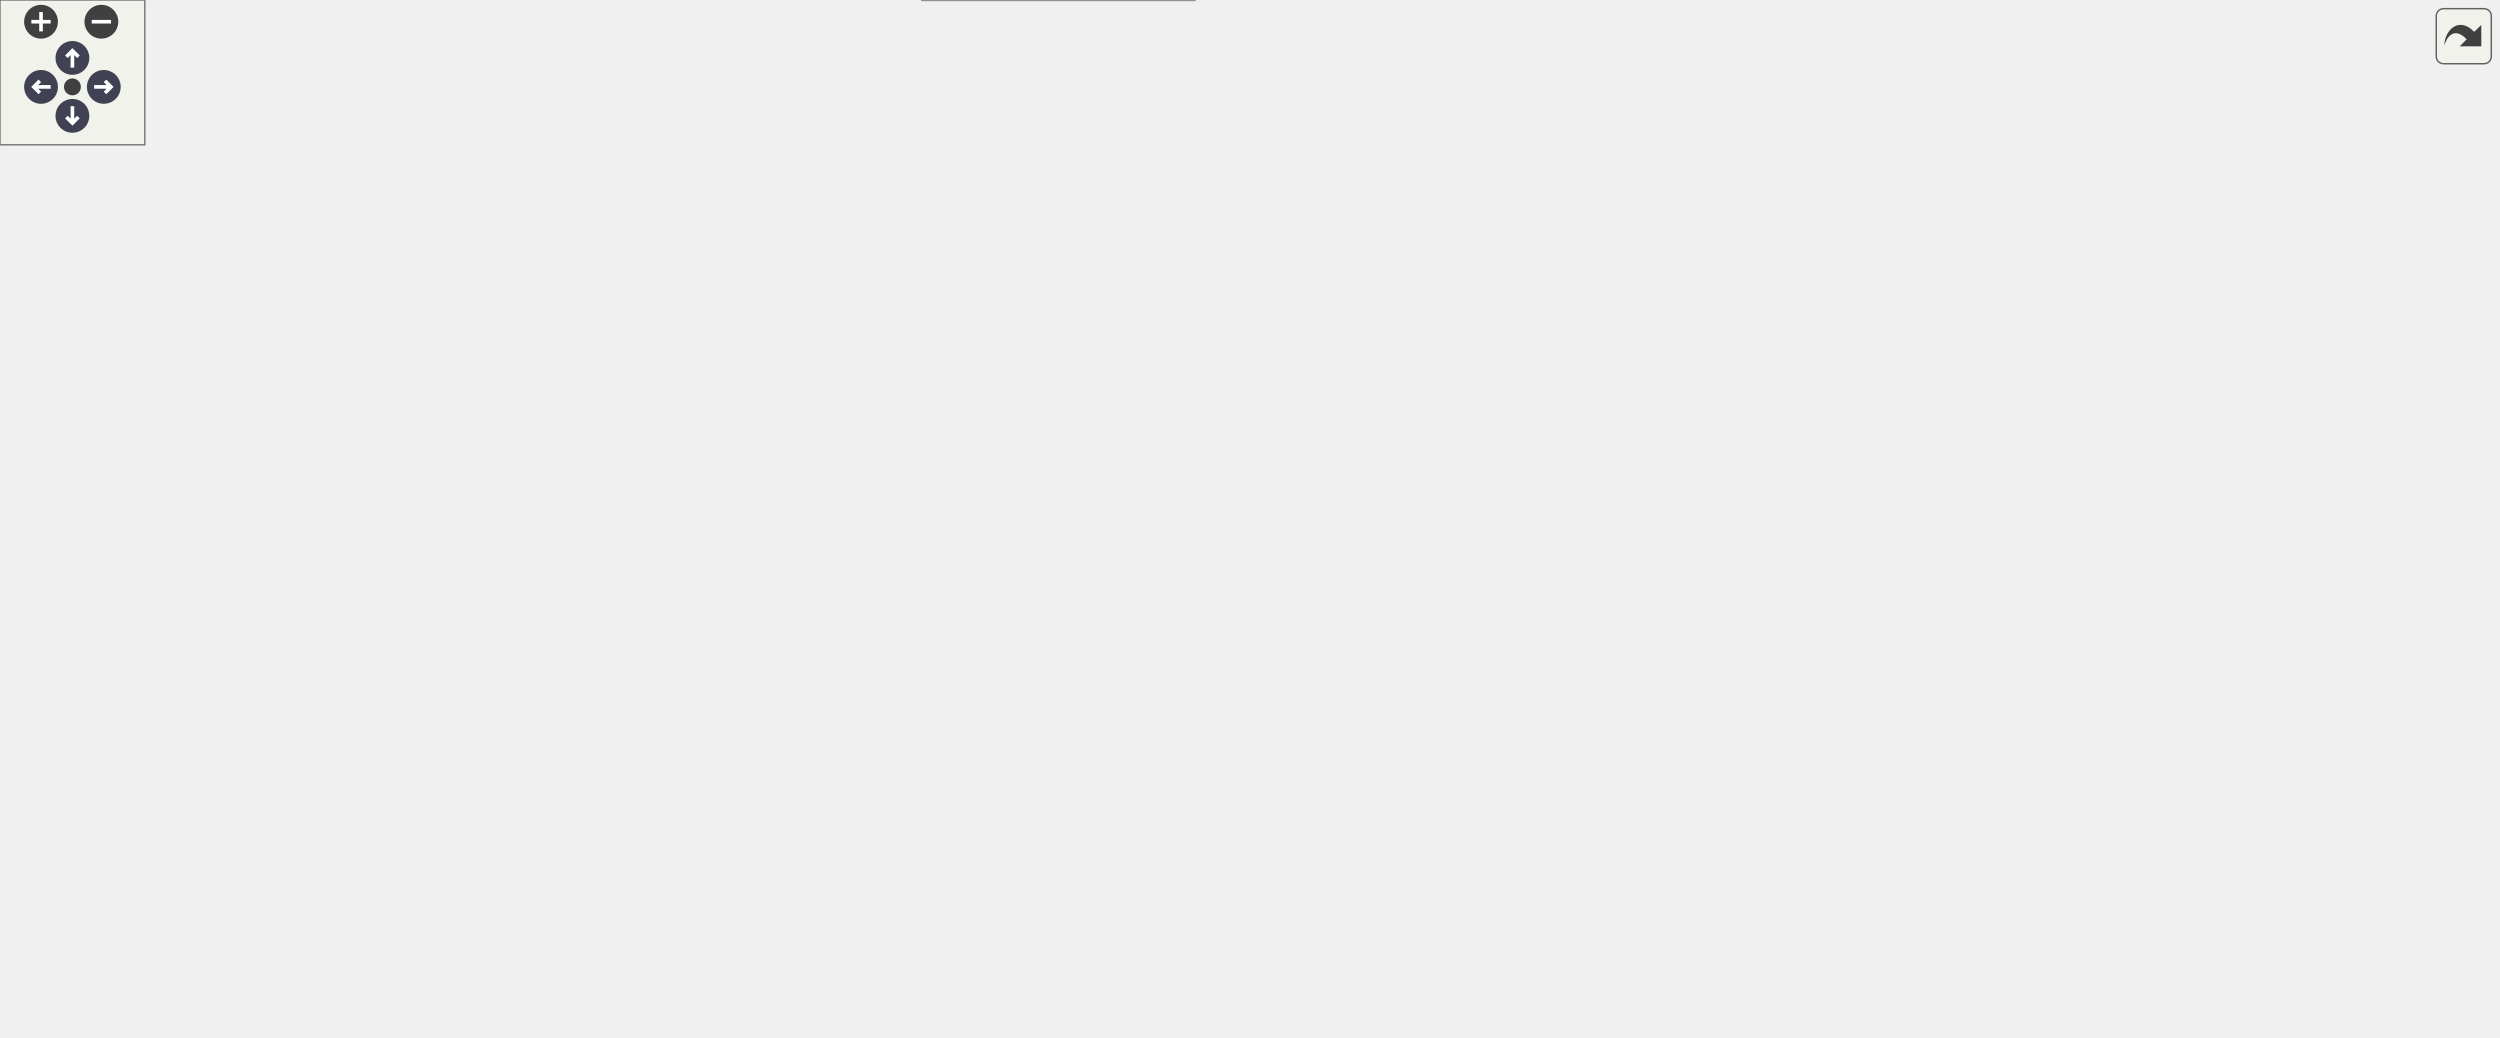
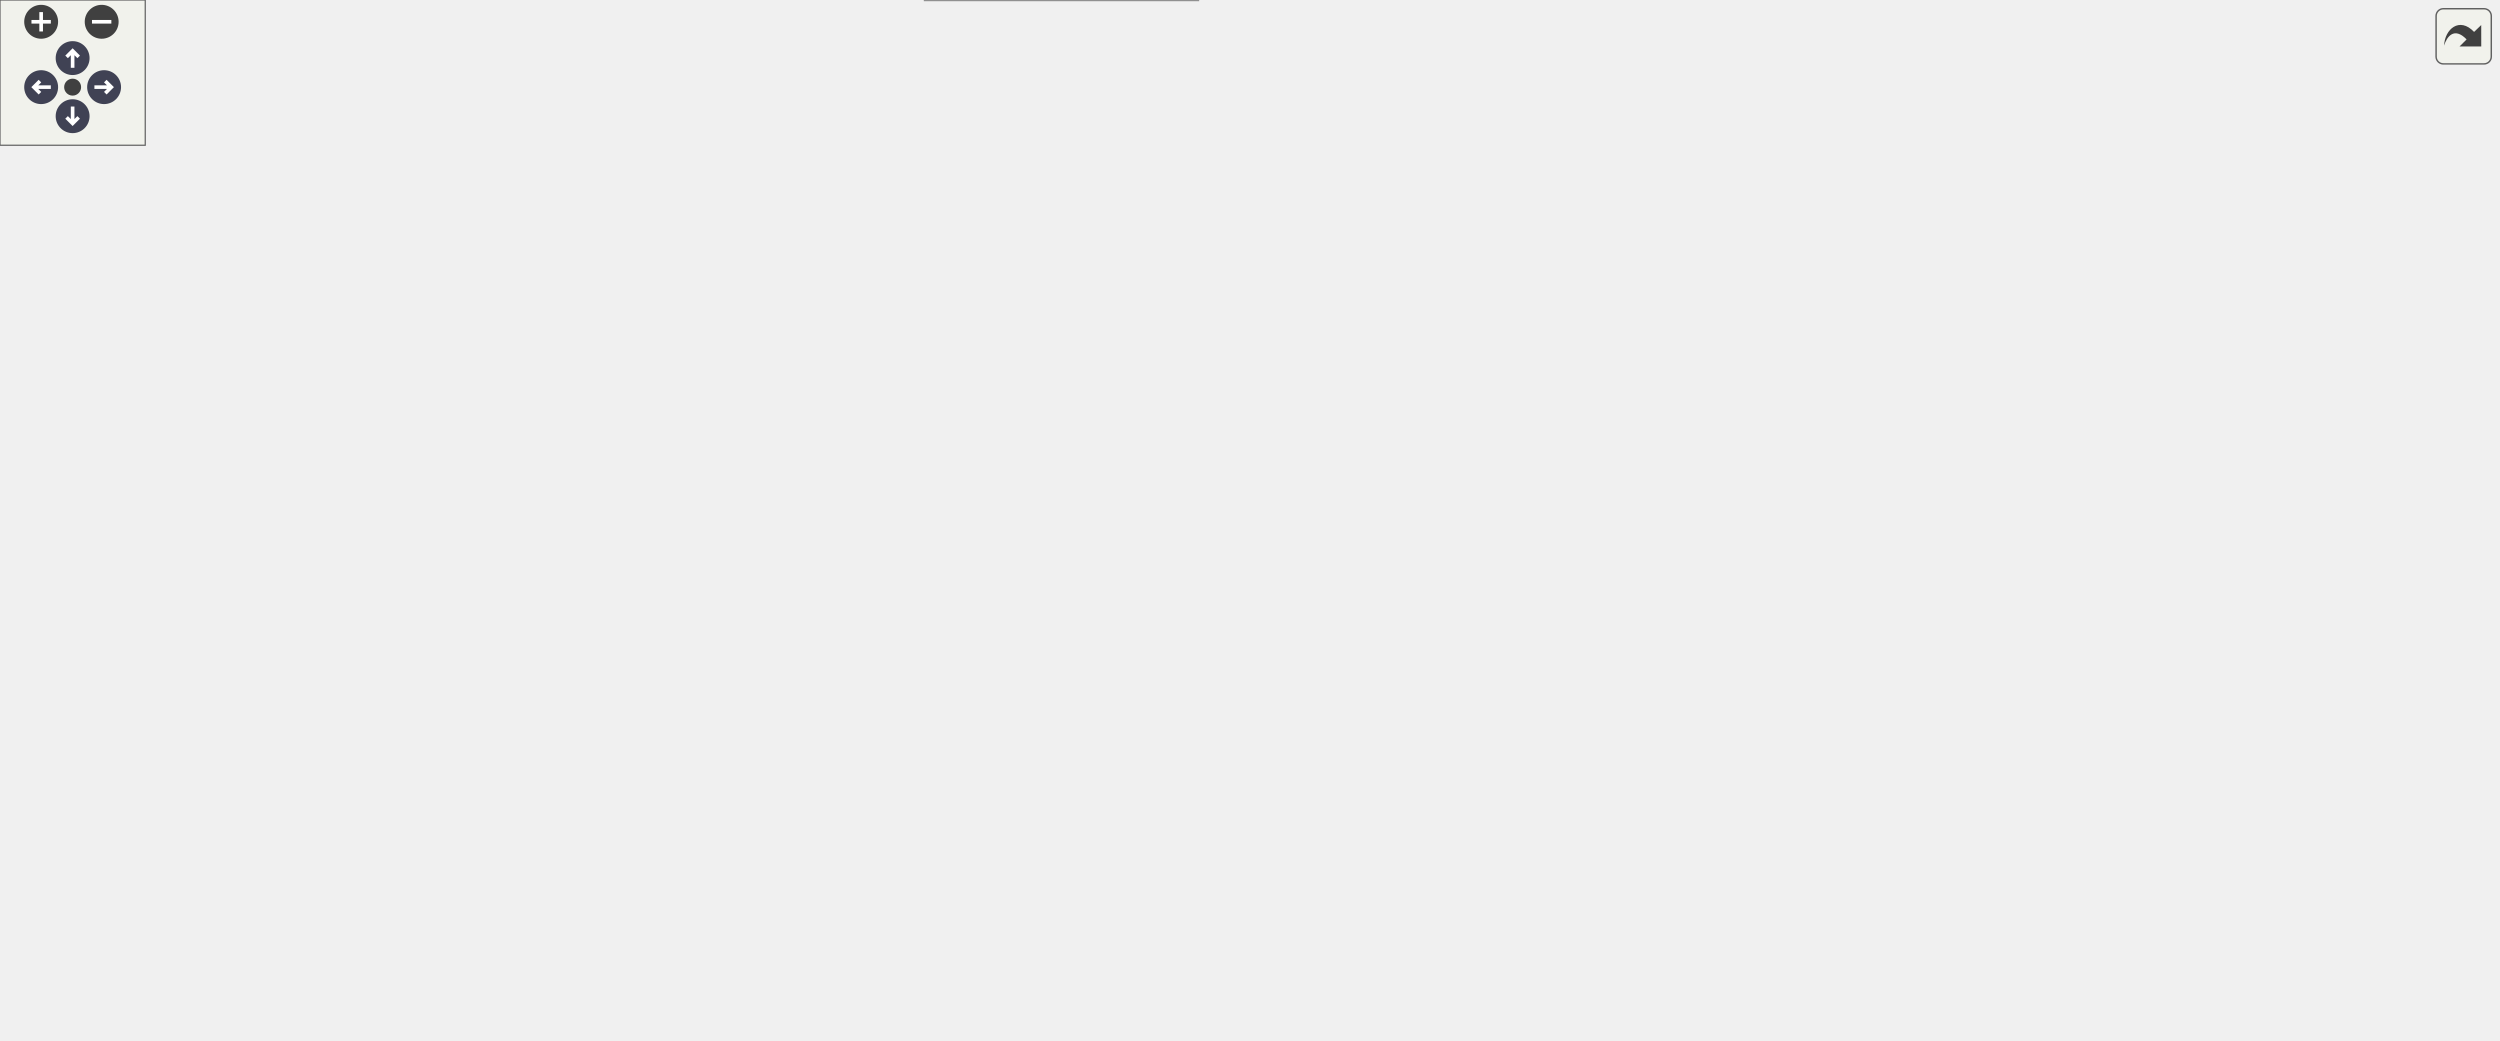
<svg xmlns="http://www.w3.org/2000/svg" xmlns:xlink="http://www.w3.org/1999/xlink" id="main" version="1.1" xml:space="preserve">
  <style type="text/css">
.node, .edge {opacity: 0.7;}
.node.selected, .edge.selected {opacity: 1;}
.edge:hover path { stroke: red; }
.edge:hover polygon { stroke: red; fill: red; }
</style>
  <defs>
    <circle id="rim" cx="0" cy="0" r="7" />
    <circle id="rim2" cx="0" cy="0" r="3.5" />
    <g id="zoomPlus">
      <use xlink:href="#rim" fill="#404040">
        <set attributeName="fill" to="#808080" begin="zoomplus.mouseover" end="zoomplus.mouseout" />
      </use>
      <path d="M-4,0h8M0,-4v8" fill="none" stroke="white" stroke-width="1.5" pointer-events="none" />
    </g>
    <g id="zoomMin">
      <use xlink:href="#rim" fill="#404040">
        <set attributeName="fill" to="#808080" begin="zoomminus.mouseover" end="zoomminus.mouseout" />
      </use>
      <path d="M-4,0h8" fill="none" stroke="white" stroke-width="1.5" pointer-events="none" />
    </g>
    <g id="arrowUp" transform="translate(30 24)">
      <use xlink:href="#rim" />
      <path pointer-events="none" fill="none" stroke="white" stroke-width="1.5" d="M0,-3.0v7 M-2.5,-0.5L0,-3.0L2.5,-0.5" />
    </g>
    <g id="arrowRight" transform="rotate(90) translate(36 -43)">
      <use xlink:href="#rim" />
      <path pointer-events="none" fill="none" stroke="white" stroke-width="1.5" d="M0,-3.0v7 M-2.5,-0.5L0,-3.0L2.5,-0.5" />
    </g>
    <g id="arrowDown" transform="rotate(180) translate(-30 -48)">
      <use xlink:href="#rim" />
      <path pointer-events="none" fill="none" stroke="white" stroke-width="1.5" d="M0,-3.0v7 M-2.5,-0.5L0,-3.0L2.5,-0.5" />
    </g>
    <g id="arrowLeft" transform="rotate(270) translate(-36 17)">
      <use xlink:href="#rim" />
      <path pointer-events="none" fill="none" stroke="white" stroke-width="1.5" d="M0,-3.0v7 M-2.5,-0.5L0,-3.0L2.5,-0.5" />
    </g>
    <g id="resetDef">
      <use xlink:href="#rim2" fill="#404040">
        <set attributeName="fill" to="#808080" begin="reset.mouseover" end="reset.mouseout" />
      </use>
    </g>
  </defs>
  <svg id="graph" class="graph">
    <g id="viewport">
      <g id="Node000001" class="node">
        <g id="a_Node000001">
          <a xlink:title=" ">
            <polygon fill="#999999" stroke="#666666" points="91.75,-173 0,-173 0,-141 91.75,-141 91.75,-173" />
            <text text-anchor="start" x="8" y="-161.4" font-family="SourceSans" font-size="8.00">svg::radiate_ids_per</text>
            <text text-anchor="middle" x="45.88" y="-149.4" font-family="SourceSans" font-size="8.00">_value_on_arc</text>
          </a>
        </g>
      </g>
      <g id="Node000002" class="node">
        <g id="a_Node000002">
          <a xlink:href="namespacesvg.html#a294df0c77f95c8838d7131e4b3ad2716" target="_top" xlink:title=" ">
            <polygon fill="white" stroke="#666666" points="210.5,-173 127.75,-173 127.75,-141 210.5,-141 210.5,-173" />
            <text text-anchor="start" x="135.75" y="-161.4" font-family="SourceSans" font-size="8.00">svg::radiate_id_at</text>
            <text text-anchor="middle" x="169.12" y="-149.4" font-family="SourceSans" font-size="8.00">_value</text>
          </a>
        </g>
      </g>
      <g id="edge1_Node000001_Node000002" class="edge">
        <g id="a_edge1_Node000001_Node000002">
          <a xlink:title=" ">
            <path fill="none" stroke="#63b8ff" d="M92.02,-157C99.8,-157 107.95,-157 115.9,-157" />
            <polygon fill="#63b8ff" stroke="#63b8ff" points="115.83,-160.5 125.83,-157 115.83,-153.5 115.83,-160.5" />
          </a>
        </g>
      </g>
      <g id="Node000003" class="node">
        <g id="a_Node000003">
          <a xlink:href="namespacesvg.html#a255802f8d9a51515cb44905c4216feaf" target="_top" xlink:title="Transform a value on a range to an angle on the radial range.">
            <polygon fill="white" stroke="#666666" points="331.12,-228 259.62,-228 259.62,-208 331.12,-208 331.12,-228" />
            <text text-anchor="middle" x="295.38" y="-216.4" font-family="SourceSans" font-size="8.00">svg::get_angle</text>
          </a>
        </g>
      </g>
      <g id="edge2_Node000002_Node000003" class="edge">
        <g id="a_edge2_Node000002_Node000003">
          <a xlink:title=" ">
            <path fill="none" stroke="#63b8ff" d="M199.16,-173.44C213.28,-181.22 230.6,-190.43 246.5,-198 250.22,-199.77 254.13,-201.54 258.05,-203.26" />
            <polygon fill="#63b8ff" stroke="#63b8ff" points="256.37,-206.35 266.94,-207.06 259.12,-199.91 256.37,-206.35" />
          </a>
        </g>
      </g>
      <g id="Node000006" class="node">
        <g id="a_Node000006">
          <a xlink:href="namespacesvg.html#a1a3bf270598169ec9826a0e19ea9e758" target="_top" xlink:title="Get the label space. Value -&gt; Name, as a string where value has labelspaces of fill NB: Should be the...">
            <polygon fill="white" stroke="#666666" points="344.25,-189 246.5,-189 246.5,-169 344.25,-169 344.25,-189" />
            <text text-anchor="middle" x="295.38" y="-177.4" font-family="SourceSans" font-size="8.00">svg::get_label_spaces</text>
          </a>
        </g>
      </g>
      <g id="edge5_Node000002_Node000006" class="edge">
        <g id="a_edge5_Node000002_Node000006">
          <a xlink:title=" ">
            <path fill="none" stroke="#63b8ff" d="M210.81,-164.2C218.59,-165.58 226.89,-167.05 235.12,-168.51" />
            <polygon fill="#63b8ff" stroke="#63b8ff" points="234.3,-171.92 244.76,-170.21 235.52,-165.02 234.3,-171.92" />
          </a>
        </g>
      </g>
      <g id="Node000007" class="node">
        <g id="a_Node000007">
          <a xlink:href="namespacesvg.html#a3e2e60c924acb8de9ef72289ab5fe0a9" target="_top" xlink:title="Make radial labels.">
            <polygon fill="white" stroke="#666666" points="340.88,-151 249.88,-151 249.88,-119 340.88,-119 340.88,-151" />
            <text text-anchor="start" x="257.88" y="-139.4" font-family="SourceSans" font-size="8.00">svg::make_label_for</text>
            <text text-anchor="middle" x="295.38" y="-127.4" font-family="SourceSans" font-size="8.00">_value</text>
          </a>
        </g>
      </g>
      <g id="edge6_Node000002_Node000007" class="edge">
        <g id="a_edge6_Node000002_Node000007">
          <a xlink:title=" ">
            <path fill="none" stroke="#63b8ff" d="M210.81,-149.8C219.66,-148.23 229.18,-146.54 238.51,-144.89" />
            <polygon fill="#63b8ff" stroke="#63b8ff" points="239.01,-148.36 248.25,-143.17 237.79,-141.46 239.01,-148.36" />
          </a>
        </g>
      </g>
      <g id="Node000008" class="node">
        <g id="a_Node000008">
          <a xlink:href="namespacesvg.html#a0a0dce44cf8a75daa516cdf9fade5a85" target="_top" xlink:title=" ">
            <polygon fill="white" stroke="#666666" points="335.62,-98 255.12,-98 255.12,-78 335.62,-78 335.62,-98" />
            <text text-anchor="middle" x="295.38" y="-86.4" font-family="SourceSans" font-size="8.00">svg::radial_text_r</text>
          </a>
        </g>
      </g>
      <g id="edge7_Node000002_Node000008" class="edge">
        <g id="a_edge7_Node000002_Node000008">
          <a xlink:title=" ">
            <path fill="none" stroke="#63b8ff" d="M195.13,-140.55C209.83,-131.15 228.93,-119.4 246.5,-110 250.76,-107.72 255.31,-105.44 259.84,-103.26" />
            <polygon fill="#63b8ff" stroke="#63b8ff" points="261.28,-106.45 268.86,-99.05 258.32,-100.11 261.28,-106.45" />
          </a>
        </g>
      </g>
      <g id="Node000004" class="node">
        <g id="a_Node000004">
          <a xlink:href="namespacesvg.html#a37b1e7c40b54ff3cdd4e2929cb6b7ba2" target="_top" xlink:title=" ">
            <polygon fill="white" stroke="#666666" points="487.38,-272 389.62,-272 389.62,-252 487.38,-252 487.38,-272" />
            <text text-anchor="middle" x="438.5" y="-260.4" font-family="SourceSans" font-size="8.00">svg::get_radial_range</text>
          </a>
        </g>
      </g>
      <g id="edge3_Node000003_Node000004" class="edge">
        <g id="a_edge3_Node000003_Node000004">
          <a xlink:title=" ">
            <path fill="none" stroke="#63b8ff" d="M329.82,-228.43C348.8,-234.35 372.79,-241.83 393.31,-248.22" />
            <polygon fill="#63b8ff" stroke="#63b8ff" points="392.26,-251.56 402.85,-251.2 394.35,-244.88 392.26,-251.56" />
          </a>
        </g>
      </g>
      <g id="Node000005" class="node">
        <g id="a_Node000005">
          <a xlink:href="namespacesvg.html#a2e5178befe99e2a7d5ede3c02088055f" target="_top" xlink:title="Scale value from min to max on range (nfloor, nceil).">
            <polygon fill="white" stroke="#666666" points="483.25,-234 393.75,-234 393.75,-202 483.25,-202 483.25,-234" />
            <text text-anchor="start" x="401.75" y="-222.4" font-family="SourceSans" font-size="8.00">svg::scale_value_on</text>
            <text text-anchor="middle" x="438.5" y="-210.4" font-family="SourceSans" font-size="8.00">_range</text>
          </a>
        </g>
      </g>
      <g id="edge4_Node000003_Node000005" class="edge">
        <g id="a_edge4_Node000003_Node000005">
          <a xlink:title=" ">
            <path fill="none" stroke="#63b8ff" d="M331.62,-218C346.81,-218 364.95,-218 381.88,-218" />
            <polygon fill="#63b8ff" stroke="#63b8ff" points="381.84,-221.5 391.84,-218 381.84,-214.5 381.84,-221.5" />
          </a>
        </g>
      </g>
      <g id="Node000009" class="node">
        <g id="a_Node000009">
          <a xlink:href="namespacesvg.html#ab44508c4aeca591141ebec50145b75cd" target="_top" xlink:title="Angle in degrees.">
            <polygon fill="white" stroke="#666666" points="490.38,-184 386.62,-184 386.62,-152 490.38,-152 490.38,-184" />
            <text text-anchor="start" x="394.62" y="-172.4" font-family="SourceSans" font-size="8.00">svg::get_circumference</text>
            <text text-anchor="middle" x="438.5" y="-160.4" font-family="SourceSans" font-size="8.00">_point_d</text>
          </a>
        </g>
      </g>
      <g id="edge8_Node000008_Node000009" class="edge">
        <g id="a_edge8_Node000008_Node000009">
          <a xlink:title=" ">
            <path fill="none" stroke="#63b8ff" d="M323,-98.46C330.14,-101.74 337.7,-105.65 344.25,-110 362.33,-122.01 362.06,-131.16 380.25,-143 381.87,-144.06 383.55,-145.09 385.27,-146.09" />
            <polygon fill="#63b8ff" stroke="#63b8ff" points="383.58,-149.16 394.05,-150.82 386.9,-143 383.58,-149.16" />
          </a>
        </g>
      </g>
      <g id="Node000011" class="node">
        <g id="a_Node000011">
          <a xlink:href="namespacesvg.html#ae7eab6d9ce1f55bcbcc997cd24c5abcf" target="_top" xlink:title="Text with typography, arranged ccw around points (x,y) on a circle.">
            <polygon fill="white" stroke="#666666" points="484,-134 393,-134 393,-114 484,-114 484,-134" />
            <text text-anchor="middle" x="438.5" y="-122.4" font-family="SourceSans" font-size="8.00">svg::radial_text_ccw</text>
          </a>
        </g>
      </g>
      <g id="edge10_Node000008_Node000011" class="edge">
        <g id="a_edge10_Node000008_Node000011">
          <a xlink:title=" ">
            <path fill="none" stroke="#63b8ff" d="M336.06,-98.12C351.43,-102.04 369.23,-106.59 385.59,-110.76" />
            <polygon fill="#63b8ff" stroke="#63b8ff" points="384.62,-114.12 395.17,-113.2 386.35,-107.34 384.62,-114.12" />
          </a>
        </g>
      </g>
      <g id="Node000025" class="node">
        <g id="a_Node000025">
          <a xlink:href="namespacesvg.html#a27b1041d0851178e4835e1f623a46161" target="_top" xlink:title="Text with typography, arranged cw around points (x,y) on a circle.">
            <polygon fill="white" stroke="#666666" points="482.12,-96 394.88,-96 394.88,-76 482.12,-76 482.12,-96" />
            <text text-anchor="middle" x="438.5" y="-84.4" font-family="SourceSans" font-size="8.00">svg::radial_text_cw</text>
          </a>
        </g>
      </g>
      <g id="edge26_Node000008_Node000025" class="edge">
        <g id="a_edge26_Node000008_Node000025">
          <a xlink:title=" ">
            <path fill="none" stroke="#63b8ff" d="M336.06,-87.44C350.69,-87.23 367.53,-86.99 383.22,-86.77" />
            <polygon fill="#63b8ff" stroke="#63b8ff" points="382.94,-90.27 392.89,-86.63 382.84,-83.27 382.94,-90.27" />
          </a>
        </g>
      </g>
      <g id="Node000026" class="node">
        <g id="a_Node000026">
          <a xlink:href="namespacesvg.html#a010fea242a289d173d521b501140cd72" target="_top" xlink:title="Zero degrees is top, going clockwise (cw).">
            <polygon fill="white" stroke="#666666" points="496.75,-58 380.25,-58 380.25,-38 496.75,-38 496.75,-58" />
            <text text-anchor="middle" x="438.5" y="-46.4" font-family="SourceSans" font-size="8.00">svg::zero_angle_north_ccw</text>
          </a>
        </g>
      </g>
      <g id="edge28_Node000008_Node000026" class="edge">
        <g id="a_edge28_Node000008_Node000026">
          <a xlink:title=" ">
            <path fill="none" stroke="#63b8ff" d="M333.09,-77.59C350.35,-72.7 371.15,-66.81 389.62,-61.57" />
            <polygon fill="#63b8ff" stroke="#63b8ff" points="390.36,-65 399.03,-58.9 388.45,-58.26 390.36,-65" />
          </a>
        </g>
      </g>
      <g id="Node000027" class="node">
        <g id="a_Node000027">
          <a xlink:href="namespacesvg.html#a46164d75fd5109e4ed8879abbacd5c11" target="_top" xlink:title="Zero degrees is top, going clockwise (cw).">
            <polygon fill="white" stroke="#666666" points="494.88,-20 382.12,-20 382.12,0 494.88,0 494.88,-20" />
            <text text-anchor="middle" x="438.5" y="-8.4" font-family="SourceSans" font-size="8.00">svg::zero_angle_north_cw</text>
          </a>
        </g>
      </g>
      <g id="edge29_Node000008_Node000027" class="edge">
        <g id="a_edge29_Node000008_Node000027">
          <a xlink:title=" ">
            <path fill="none" stroke="#63b8ff" d="M308.71,-77.56C324.44,-64.68 352.9,-42.78 380.25,-29 383.48,-27.37 386.87,-25.84 390.34,-24.41" />
            <polygon fill="#63b8ff" stroke="#63b8ff" points="391.31,-27.78 399.4,-20.94 388.81,-21.24 391.31,-27.78" />
          </a>
        </g>
      </g>
      <g id="Node000010" class="node">
        <g id="a_Node000010">
          <a xlink:href="namespacesvg.html#aef05ac63d88a6102981d3faf37275297" target="_top" xlink:title="Angle in radians.">
            <polygon fill="white" stroke="#666666" points="636.5,-184 532.75,-184 532.75,-152 636.5,-152 636.5,-184" />
            <text text-anchor="start" x="540.75" y="-172.4" font-family="SourceSans" font-size="8.00">svg::get_circumference</text>
            <text text-anchor="middle" x="584.62" y="-160.4" font-family="SourceSans" font-size="8.00">_point_r</text>
          </a>
        </g>
      </g>
      <g id="edge9_Node000009_Node000010" class="edge">
        <g id="a_edge9_Node000009_Node000010">
          <a xlink:title=" ">
            <path fill="none" stroke="#63b8ff" d="M490.72,-168C500.59,-168 511.04,-168 521.23,-168" />
            <polygon fill="#63b8ff" stroke="#63b8ff" points="521.06,-171.5 531.06,-168 521.06,-164.5 521.06,-171.5" />
          </a>
        </g>
      </g>
      <g id="Node000012" class="node">
        <g id="a_Node000012">
          <a xlink:href="namespacesvg.html#a289756f72239f34c2e6df0f7d9dd2d29" target="_top" xlink:title="Text at @origin, with style and ... a transformation=rotation of @deg about @rorigin.">
            <polygon fill="white" stroke="#666666" points="625.25,-115 544,-115 544,-95 625.25,-95 625.25,-115" />
            <text text-anchor="middle" x="584.62" y="-103.4" font-family="SourceSans" font-size="8.00">svg::styled_text_r</text>
          </a>
        </g>
      </g>
      <g id="edge11_Node000011_Node000012" class="edge">
        <g id="a_edge11_Node000011_Node000012">
          <a xlink:title=" ">
            <path fill="none" stroke="#63b8ff" d="M484.31,-118.09C499.61,-116.08 516.82,-113.81 532.57,-111.73" />
            <polygon fill="#63b8ff" stroke="#63b8ff" points="532.77,-115.23 542.23,-110.46 531.85,-108.29 532.77,-115.23" />
          </a>
        </g>
      </g>
      <g id="Node000013" class="node">
        <g id="a_Node000013">
          <a xlink:href="group__elements.html#aad29e1daf75bdcd69a39575a6807fa0f" target="_top" xlink:title="Either serialize immediately (as below), or create data structure that adds data to data_vec and then...">
-             <polygon fill="white" stroke="#666666" points="766.88,-265 678.88,-265 678.88,-233 766.88,-233 766.88,-265" />
-             <text text-anchor="start" x="686.88" y="-253.4" font-family="SourceSans" font-size="8.00">svg::text_element::</text>
-             <text text-anchor="middle" x="722.88" y="-241.4" font-family="SourceSans" font-size="8.00">add_data</text>
+             <polygon fill="white" stroke="#666666" points="765.38,-265 677.38,-265 677.38,-233 765.38,-233 765.38,-265" />
+             <text text-anchor="start" x="685.38" y="-253.4" font-family="SourceSans" font-size="8.00">svg::text_element::</text>
+             <text text-anchor="middle" x="721.38" y="-241.4" font-family="SourceSans" font-size="8.00">add_data</text>
          </a>
        </g>
      </g>
      <g id="edge12_Node000012_Node000013" class="edge">
        <g id="a_edge12_Node000012_Node000013">
          <a xlink:title=" ">
-             <path fill="none" stroke="#63b8ff" d="M601.57,-115.36C612.02,-122.52 625.71,-132.59 636.5,-143 662.58,-168.14 688.04,-201.19 704.27,-223.65" />
-             <polygon fill="#63b8ff" stroke="#63b8ff" points="701.31,-225.53 709.97,-231.64 707.01,-221.46 701.31,-225.53" />
+             <path fill="none" stroke="#63b8ff" d="M601.6,-115.33C612.07,-122.48 625.75,-132.55 636.5,-143 662.29,-168.08 687.27,-201.14 703.17,-223.62" />
+             <polygon fill="#63b8ff" stroke="#63b8ff" points="700.14,-225.41 708.73,-231.61 705.88,-221.4 700.14,-225.41" />
          </a>
        </g>
      </g>
      <g id="Node000020" class="node">
        <g id="a_Node000020">
-           <a xlink:href="group__elements.html#aaa5f1a136f2b5c61d647a47ec53fe31d" target="_top" xlink:title=" ">
-             <polygon fill="white" stroke="#666666" points="773.25,-171 672.5,-171 672.5,-139 773.25,-139 773.25,-171" />
-             <text text-anchor="start" x="680.5" y="-159.4" font-family="SourceSans" font-size="8.00">svg::svg_element::add</text>
-             <text text-anchor="middle" x="722.88" y="-147.4" font-family="SourceSans" font-size="8.00">_element</text>
+           <a xlink:href="group__elements.html#ada0333b46b2547c6152f3f5811016a12" target="_top" xlink:title=" ">
+             <polygon fill="white" stroke="#666666" points="766.88,-171 675.88,-171 675.88,-139 766.88,-139 766.88,-171" />
+             <text text-anchor="start" x="683.88" y="-159.4" font-family="SourceSans" font-size="8.00">svg::element_base::</text>
+             <text text-anchor="middle" x="721.38" y="-147.4" font-family="SourceSans" font-size="8.00">add_element</text>
          </a>
        </g>
      </g>
      <g id="edge21_Node000012_Node000020" class="edge">
        <g id="a_edge21_Node000012_Node000020">
          <a xlink:title=" ">
-             <path fill="none" stroke="#63b8ff" d="M614.19,-115.48C629.32,-121.03 648.43,-128.05 666.33,-134.62" />
-             <polygon fill="#63b8ff" stroke="#63b8ff" points="664.98,-137.85 675.57,-138.01 667.39,-131.28 664.98,-137.85" />
+             <path fill="none" stroke="#63b8ff" d="M613.87,-115.48C628.76,-121.01 647.56,-127.98 665.2,-134.53" />
+             <polygon fill="#63b8ff" stroke="#63b8ff" points="663.97,-137.8 674.57,-138 666.41,-131.24 663.97,-137.8" />
          </a>
        </g>
      </g>
      <g id="Node000022" class="node">
        <g id="a_Node000022">
          <a xlink:href="group__elements.html#ga13c46848317034d16c62a7d2061ba3d6" target="_top" xlink:title=" ">
-             <polygon fill="white" stroke="#666666" points="766.88,-121 678.88,-121 678.88,-89 766.88,-89 766.88,-121" />
-             <text text-anchor="start" x="686.88" y="-109.4" font-family="SourceSans" font-size="8.00">svg::text_element::</text>
-             <text text-anchor="middle" x="722.88" y="-97.4" font-family="SourceSans" font-size="8.00">finish_element</text>
+             <polygon fill="white" stroke="#666666" points="765.38,-121 677.38,-121 677.38,-89 765.38,-89 765.38,-121" />
+             <text text-anchor="start" x="685.38" y="-109.4" font-family="SourceSans" font-size="8.00">svg::text_element::</text>
+             <text text-anchor="middle" x="721.38" y="-97.4" font-family="SourceSans" font-size="8.00">finish_element</text>
          </a>
        </g>
      </g>
      <g id="edge23_Node000012_Node000022" class="edge">
        <g id="a_edge23_Node000012_Node000022">
          <a xlink:title=" ">
-             <path fill="none" stroke="#63b8ff" d="M625.4,-105C638.41,-105 653.1,-105 667.02,-105" />
-             <polygon fill="#63b8ff" stroke="#63b8ff" points="666.96,-108.5 676.96,-105 666.96,-101.5 666.96,-108.5" />
+             <path fill="none" stroke="#63b8ff" d="M625.69,-105C638.17,-105 652.16,-105 665.47,-105" />
+             <polygon fill="#63b8ff" stroke="#63b8ff" points="665.43,-108.5 675.43,-105 665.43,-101.5 665.43,-108.5" />
          </a>
        </g>
      </g>
      <g id="Node000023" class="node">
        <g id="a_Node000023">
          <a xlink:href="structsvg_1_1transform.html#acf9836f4ba647f0dd2b53963a0f714d0" target="_top" xlink:title=" ">
-             <polygon fill="white" stroke="#666666" points="771.75,-71 674,-71 674,-51 771.75,-51 771.75,-71" />
-             <text text-anchor="middle" x="722.88" y="-59.4" font-family="SourceSans" font-size="8.00">svg::transform::rotate</text>
+             <polygon fill="white" stroke="#666666" points="770.25,-71 672.5,-71 672.5,-51 770.25,-51 770.25,-71" />
+             <text text-anchor="middle" x="721.38" y="-59.4" font-family="SourceSans" font-size="8.00">svg::transform::rotate</text>
          </a>
        </g>
      </g>
      <g id="edge24_Node000012_Node000023" class="edge">
        <g id="a_edge24_Node000012_Node000023">
          <a xlink:title=" ">
-             <path fill="none" stroke="#63b8ff" d="M617.91,-94.57C636.16,-88.68 659.19,-81.24 678.93,-74.87" />
-             <polygon fill="#63b8ff" stroke="#63b8ff" points="679.94,-78.22 688.38,-71.82 677.79,-71.56 679.94,-78.22" />
+             <path fill="none" stroke="#63b8ff" d="M617.56,-94.57C635.6,-88.68 658.38,-81.24 677.91,-74.87" />
+             <polygon fill="#63b8ff" stroke="#63b8ff" points="678.81,-78.25 687.23,-71.82 676.64,-71.6 678.81,-78.25" />
          </a>
        </g>
      </g>
      <g id="Node000024" class="node">
        <g id="a_Node000024">
          <a xlink:href="group__elements.html#ae45bec611a6ec17ea46aab6d680ae042" target="_top" xlink:title=" ">
-             <polygon fill="white" stroke="#666666" points="766.88,-33 678.88,-33 678.88,-1 766.88,-1 766.88,-33" />
-             <text text-anchor="start" x="686.88" y="-21.4" font-family="SourceSans" font-size="8.00">svg::text_element::</text>
-             <text text-anchor="middle" x="722.88" y="-9.4" font-family="SourceSans" font-size="8.00">start_element</text>
+             <polygon fill="white" stroke="#666666" points="765.38,-33 677.38,-33 677.38,-1 765.38,-1 765.38,-33" />
+             <text text-anchor="start" x="685.38" y="-21.4" font-family="SourceSans" font-size="8.00">svg::text_element::</text>
+             <text text-anchor="middle" x="721.38" y="-9.4" font-family="SourceSans" font-size="8.00">start_element</text>
          </a>
        </g>
      </g>
      <g id="edge25_Node000012_Node000024" class="edge">
        <g id="a_edge25_Node000012_Node000024">
          <a xlink:title=" ">
-             <path fill="none" stroke="#63b8ff" d="M598.42,-94.72C614.99,-81.66 644.99,-58.79 672.5,-42 674.31,-40.89 676.18,-39.79 678.09,-38.7" />
-             <polygon fill="#63b8ff" stroke="#63b8ff" points="679.35,-42 686.43,-34.11 675.98,-35.86 679.35,-42" />
+             <path fill="none" stroke="#63b8ff" d="M598.75,-94.55C615.4,-81.51 645.25,-58.87 672.5,-42 674.12,-41 675.78,-40 677.47,-39.01" />
+             <polygon fill="#63b8ff" stroke="#63b8ff" points="679,-42.16 685.99,-34.2 675.57,-36.06 679,-42.16" />
          </a>
        </g>
      </g>
      <g id="Node000014" class="node">
        <g id="a_Node000014">
          <a xlink:href="structsvg_1_1typography.html#adbc62f74f1fed3f7c77567250f084f83" target="_top" xlink:title=" ">
-             <polygon fill="white" stroke="#666666" points="907.75,-331 811.5,-331 811.5,-299 907.75,-299 907.75,-331" />
-             <text text-anchor="start" x="819.5" y="-319.4" font-family="SourceSans" font-size="8.00">svg::typography::add</text>
-             <text text-anchor="middle" x="859.62" y="-307.4" font-family="SourceSans" font-size="8.00">_attribute</text>
+             <polygon fill="white" stroke="#666666" points="904.75,-331 808.5,-331 808.5,-299 904.75,-299 904.75,-331" />
+             <text text-anchor="start" x="816.5" y="-319.4" font-family="SourceSans" font-size="8.00">svg::typography::add</text>
+             <text text-anchor="middle" x="856.62" y="-307.4" font-family="SourceSans" font-size="8.00">_attribute</text>
          </a>
        </g>
      </g>
      <g id="edge13_Node000013_Node000014" class="edge">
        <g id="a_edge13_Node000013_Node000014">
          <a xlink:title=" ">
-             <path fill="none" stroke="#63b8ff" d="M757.53,-265.48C774.95,-274.01 796.41,-284.53 815.07,-293.67" />
-             <polygon fill="#63b8ff" stroke="#63b8ff" points="813.52,-296.8 824.04,-298.06 816.6,-290.52 813.52,-296.8" />
+             <path fill="none" stroke="#63b8ff" d="M755.66,-265.48C772.88,-274.01 794.1,-284.53 812.56,-293.67" />
+             <polygon fill="#63b8ff" stroke="#63b8ff" points="810.9,-296.75 821.41,-298.05 814,-290.48 810.9,-296.75" />
          </a>
        </g>
      </g>
      <g id="Node000015" class="node">
        <g id="a_Node000015">
          <a xlink:href="namespacesvg.html#a48ac748e89e22789d1772326a98dd7b6" target="_top" xlink:title=" ">
-             <polygon fill="white" stroke="#666666" points="1034,-369 946.75,-369 946.75,-349 1034,-349 1034,-369" />
-             <text text-anchor="middle" x="990.38" y="-357.4" font-family="SourceSans" font-size="8.00">svg::string_replace</text>
+             <polygon fill="white" stroke="#666666" points="1031,-369 943.75,-369 943.75,-349 1031,-349 1031,-369" />
+             <text text-anchor="middle" x="987.38" y="-357.4" font-family="SourceSans" font-size="8.00">svg::string_replace</text>
          </a>
        </g>
      </g>
      <g id="edge19_Node000013_Node000015" class="edge">
        <g id="a_edge19_Node000013_Node000015">
          <a xlink:title=" ">
-             <path fill="none" stroke="#63b8ff" d="M733.91,-265.5C747.87,-286.8 775.3,-323.13 809.25,-340 848.3,-359.4 897.89,-363.36 935.14,-362.91" />
-             <polygon fill="#63b8ff" stroke="#63b8ff" points="934.86,-366.42 944.77,-362.68 934.69,-359.42 934.86,-366.42" />
+             <path fill="none" stroke="#63b8ff" d="M732.16,-265.5C745.79,-286.79 772.65,-323.12 806.25,-340 845.34,-359.64 895.13,-363.54 932.46,-363.02" />
+             <polygon fill="#63b8ff" stroke="#63b8ff" points="932.2,-366.53 942.1,-362.76 932.01,-359.53 932.2,-366.53" />
          </a>
        </g>
      </g>
      <g id="Node000016" class="node">
        <g id="a_Node000016">
          <a xlink:href="namespacesvg.html#a36b1c48ad4601b205790e3772ad0a7b6" target="_top" xlink:title=" ">
-             <polygon fill="white" stroke="#666666" points="1023.88,-281 956.88,-281 956.88,-261 1023.88,-261 1023.88,-281" />
-             <text text-anchor="middle" x="990.38" y="-269.4" font-family="SourceSans" font-size="8.00">svg::to_string</text>
+             <polygon fill="white" stroke="#666666" points="1020.88,-281 953.88,-281 953.88,-261 1020.88,-261 1020.88,-281" />
+             <text text-anchor="middle" x="987.38" y="-269.4" font-family="SourceSans" font-size="8.00">svg::to_string</text>
          </a>
        </g>
      </g>
      <g id="edge20_Node000013_Node000016" class="edge">
        <g id="a_edge20_Node000013_Node000016">
          <a xlink:title=" ">
-             <path fill="none" stroke="#63b8ff" d="M767.12,-252.58C816.23,-256.65 895.93,-263.26 945.35,-267.35" />
-             <polygon fill="#63b8ff" stroke="#63b8ff" points="944.86,-270.82 955.12,-268.16 945.44,-263.85 944.86,-270.82" />
+             <path fill="none" stroke="#63b8ff" d="M765.67,-252.61C814.43,-256.67 893.23,-263.24 942.3,-267.33" />
+             <polygon fill="#63b8ff" stroke="#63b8ff" points="941.73,-270.79 951.99,-268.13 942.31,-263.82 941.73,-270.79" />
          </a>
        </g>
      </g>
      <g id="Node000018" class="node">
        <g id="a_Node000018">
          <a xlink:href="group__elements.html#a1ed006cabdb9c531c2bd8e27ea9e0966" target="_top" xlink:title=" ">
-             <polygon fill="white" stroke="#666666" points="903.62,-243 815.62,-243 815.62,-211 903.62,-211 903.62,-243" />
-             <text text-anchor="start" x="823.62" y="-231.4" font-family="SourceSans" font-size="8.00">svg::text_element::</text>
-             <text text-anchor="middle" x="859.62" y="-219.4" font-family="SourceSans" font-size="8.00">add_text</text>
+             <polygon fill="white" stroke="#666666" points="900.62,-243 812.62,-243 812.62,-211 900.62,-211 900.62,-243" />
+             <text text-anchor="start" x="820.62" y="-231.4" font-family="SourceSans" font-size="8.00">svg::text_element::</text>
+             <text text-anchor="middle" x="856.62" y="-219.4" font-family="SourceSans" font-size="8.00">add_text</text>
          </a>
        </g>
      </g>
      <g id="edge17_Node000013_Node000018" class="edge">
        <g id="a_edge17_Node000013_Node000018">
          <a xlink:title=" ">
-             <path fill="none" stroke="#63b8ff" d="M767.25,-241.92C779.03,-239.99 791.94,-237.89 804.25,-235.88" />
-             <polygon fill="#63b8ff" stroke="#63b8ff" points="804.53,-239.38 813.84,-234.31 803.4,-232.47 804.53,-239.38" />
+             <path fill="none" stroke="#63b8ff" d="M765.64,-241.86C777.04,-239.97 789.49,-237.92 801.39,-235.95" />
+             <polygon fill="#63b8ff" stroke="#63b8ff" points="801.79,-239.44 811.09,-234.35 800.65,-232.53 801.79,-239.44" />
          </a>
        </g>
      </g>
      <g id="Node000019" class="node">
        <g id="a_Node000019">
          <a xlink:href="group__elements.html#a53d72a7ff728ad1d4d027254530bcf3d" target="_top" xlink:title="Common transforms include rotate(180)">
-             <polygon fill="white" stroke="#666666" points="905.12,-193 814.12,-193 814.12,-161 905.12,-161 905.12,-193" />
-             <text text-anchor="start" x="822.12" y="-181.4" font-family="SourceSans" font-size="8.00">svg::element_base::</text>
-             <text text-anchor="middle" x="859.62" y="-169.4" font-family="SourceSans" font-size="8.00">add_transform</text>
+             <polygon fill="white" stroke="#666666" points="902.12,-193 811.12,-193 811.12,-161 902.12,-161 902.12,-193" />
+             <text text-anchor="start" x="819.12" y="-181.4" font-family="SourceSans" font-size="8.00">svg::element_base::</text>
+             <text text-anchor="middle" x="856.62" y="-169.4" font-family="SourceSans" font-size="8.00">add_transform</text>
          </a>
        </g>
      </g>
      <g id="edge18_Node000013_Node000019" class="edge">
        <g id="a_edge18_Node000013_Node000019">
          <a xlink:title=" ">
-             <path fill="none" stroke="#63b8ff" d="M752.98,-232.65C769.42,-223.5 790.4,-211.96 809.25,-202 811.34,-200.9 813.49,-199.77 815.66,-198.64" />
-             <polygon fill="#63b8ff" stroke="#63b8ff" points="817.24,-201.76 824.53,-194.08 814.04,-195.54 817.24,-201.76" />
+             <path fill="none" stroke="#63b8ff" d="M750.94,-232.6C767.08,-223.43 787.69,-211.89 806.25,-202 808.3,-200.91 810.41,-199.79 812.54,-198.68" />
+             <polygon fill="#63b8ff" stroke="#63b8ff" points="813.97,-201.88 821.25,-194.18 810.76,-195.66 813.97,-201.88" />
          </a>
        </g>
      </g>
      <g id="edge14_Node000014_Node000015" class="edge">
        <g id="a_edge14_Node000014_Node000015">
          <a xlink:title=" ">
-             <path fill="none" stroke="#63b8ff" d="M908.2,-331.26C921.28,-335.73 935.35,-340.54 948.04,-344.87" />
-             <polygon fill="#63b8ff" stroke="#63b8ff" points="946.75,-348.13 957.35,-348.05 949.02,-341.51 946.75,-348.13" />
+             <path fill="none" stroke="#63b8ff" d="M905.2,-331.26C918.28,-335.73 932.35,-340.54 945.04,-344.87" />
+             <polygon fill="#63b8ff" stroke="#63b8ff" points="943.75,-348.13 954.35,-348.05 946.02,-341.51 943.75,-348.13" />
          </a>
        </g>
      </g>
      <g id="edge15_Node000014_Node000016" class="edge">
        <g id="a_edge15_Node000014_Node000016">
          <a xlink:title=" ">
-             <path fill="none" stroke="#63b8ff" d="M908.2,-298.74C921.28,-294.27 935.35,-289.46 948.04,-285.13" />
-             <polygon fill="#63b8ff" stroke="#63b8ff" points="949.02,-288.49 957.35,-281.95 946.75,-281.87 949.02,-288.49" />
+             <path fill="none" stroke="#63b8ff" d="M905.2,-298.74C918.28,-294.27 932.35,-289.46 945.04,-285.13" />
+             <polygon fill="#63b8ff" stroke="#63b8ff" points="946.02,-288.49 954.35,-281.95 943.75,-281.87 946.02,-288.49" />
          </a>
        </g>
      </g>
      <g id="Node000017" class="node">
        <g id="a_Node000017">
          <a xlink:href="structsvg_1_1typography.html#a174c1ffb4e56214d71523ffe7e422561" target="_top" xlink:title=" ">
-             <polygon fill="white" stroke="#666666" points="1034.75,-331 946,-331 946,-299 1034.75,-299 1034.75,-331" />
-             <text text-anchor="start" x="954" y="-319.4" font-family="SourceSans" font-size="8.00">svg::typography::to</text>
-             <text text-anchor="middle" x="990.38" y="-307.4" font-family="SourceSans" font-size="8.00">_string</text>
+             <polygon fill="white" stroke="#666666" points="1031.75,-331 943,-331 943,-299 1031.75,-299 1031.75,-331" />
+             <text text-anchor="start" x="951" y="-319.4" font-family="SourceSans" font-size="8.00">svg::typography::to</text>
+             <text text-anchor="middle" x="987.38" y="-307.4" font-family="SourceSans" font-size="8.00">_string</text>
          </a>
        </g>
      </g>
      <g id="edge16_Node000014_Node000017" class="edge">
        <g id="a_edge16_Node000014_Node000017">
          <a xlink:title=" ">
-             <path fill="none" stroke="#63b8ff" d="M908.2,-315C916.77,-315 925.76,-315 934.52,-315" />
-             <polygon fill="#63b8ff" stroke="#63b8ff" points="934.31,-318.5 944.31,-315 934.31,-311.5 934.31,-318.5" />
+             <path fill="none" stroke="#63b8ff" d="M905.2,-315C913.77,-315 922.76,-315 931.52,-315" />
+             <polygon fill="#63b8ff" stroke="#63b8ff" points="931.31,-318.5 941.31,-315 931.31,-311.5 931.31,-318.5" />
          </a>
        </g>
      </g>
      <g id="Node000021" class="node">
        <g id="a_Node000021">
          <a xlink:href="group__elements.html#ad893ef9c13a15464c96d8a85c08af30f" target="_top" xlink:title=" ">
-             <polygon fill="white" stroke="#666666" points="910,-143 809.25,-143 809.25,-123 910,-123 910,-143" />
-             <text text-anchor="middle" x="859.62" y="-131.4" font-family="SourceSans" font-size="8.00">svg::element_base::str</text>
+             <polygon fill="white" stroke="#666666" points="907,-143 806.25,-143 806.25,-123 907,-123 907,-143" />
+             <text text-anchor="middle" x="856.62" y="-131.4" font-family="SourceSans" font-size="8.00">svg::element_base::str</text>
          </a>
        </g>
      </g>
      <g id="edge22_Node000020_Node000021" class="edge">
        <g id="a_edge22_Node000020_Node000021">
          <a xlink:title=" ">
-             <path fill="none" stroke="#63b8ff" d="M773.67,-146.87C781.52,-145.59 789.7,-144.25 797.77,-142.94" />
-             <polygon fill="#63b8ff" stroke="#63b8ff" points="798.24,-146.41 807.54,-141.34 797.11,-139.5 798.24,-146.41" />
+             <path fill="none" stroke="#63b8ff" d="M767.12,-147.61C776.04,-146.14 785.55,-144.57 794.91,-143.02" />
+             <polygon fill="#63b8ff" stroke="#63b8ff" points="795.4,-146.49 804.7,-141.41 794.26,-139.58 795.4,-146.49" />
          </a>
        </g>
      </g>
      <g id="edge27_Node000025_Node000012" class="edge">
        <g id="a_edge27_Node000025_Node000012">
          <a xlink:title=" ">
            <path fill="none" stroke="#63b8ff" d="M482.35,-91.65C498.13,-93.73 516.15,-96.11 532.58,-98.27" />
            <polygon fill="#63b8ff" stroke="#63b8ff" points="531.78,-101.7 542.15,-99.53 532.69,-94.76 531.78,-101.7" />
          </a>
        </g>
      </g>
    </g>
  </svg>
  <g id="navigator" transform="translate(0 0)" fill="#404254">
    <rect fill="#f2f5e9" fill-opacity="0.5" stroke="#606060" stroke-width=".5" x="0" y="0" width="60" height="60" />
    <use id="zoomplus" xlink:href="#zoomPlus" x="17" y="9" />
    <use id="zoomminus" xlink:href="#zoomMin" x="42" y="9" />
    <use id="reset" xlink:href="#resetDef" x="30" y="36" />
    <use id="arrowup" xlink:href="#arrowUp" x="0" y="0" />
    <use id="arrowright" xlink:href="#arrowRight" x="0" y="0" />
    <use id="arrowdown" xlink:href="#arrowDown" x="0" y="0" />
    <use id="arrowleft" xlink:href="#arrowLeft" x="0" y="0" />
  </g>
  <svg viewBox="0 0 15 15" width="100%" height="30px" preserveAspectRatio="xMaxYMin meet">
    <g id="arrow_out" transform="scale(0.3 0.3)">
      <a xlink:href="namespacesvg_ac7e978e6559f45963f7585305a39a35e_cgraph_org.svg" target="_base">
        <rect id="button" ry="5" rx="5" y="6" x="6" height="38" width="38" fill="#f2f5e9" fill-opacity="0.5" stroke="#606060" stroke-width="1.0" />
        <path id="arrow" d="M 11.5,31.437 C 11.94,20.098 22.043,11.323 32.159,21.979 L 37.069,17.246 C 37.069,17.246 37.088,32 37.088,32 L 22.16,31.978 C 22.16,31.978 26.998,27.14 26.998,27.14 C 18.529,18.264 13.292,25.23 11.5,31.437 z" style="fill:#404040;" />
      </a>
    </g>
  </svg>
  <style type="text/css">

[data-mouse-over-selected='false'] { opacity: 0.7; }
[data-mouse-over-selected='true']  { opacity: 1.0; }

</style>
</svg>
